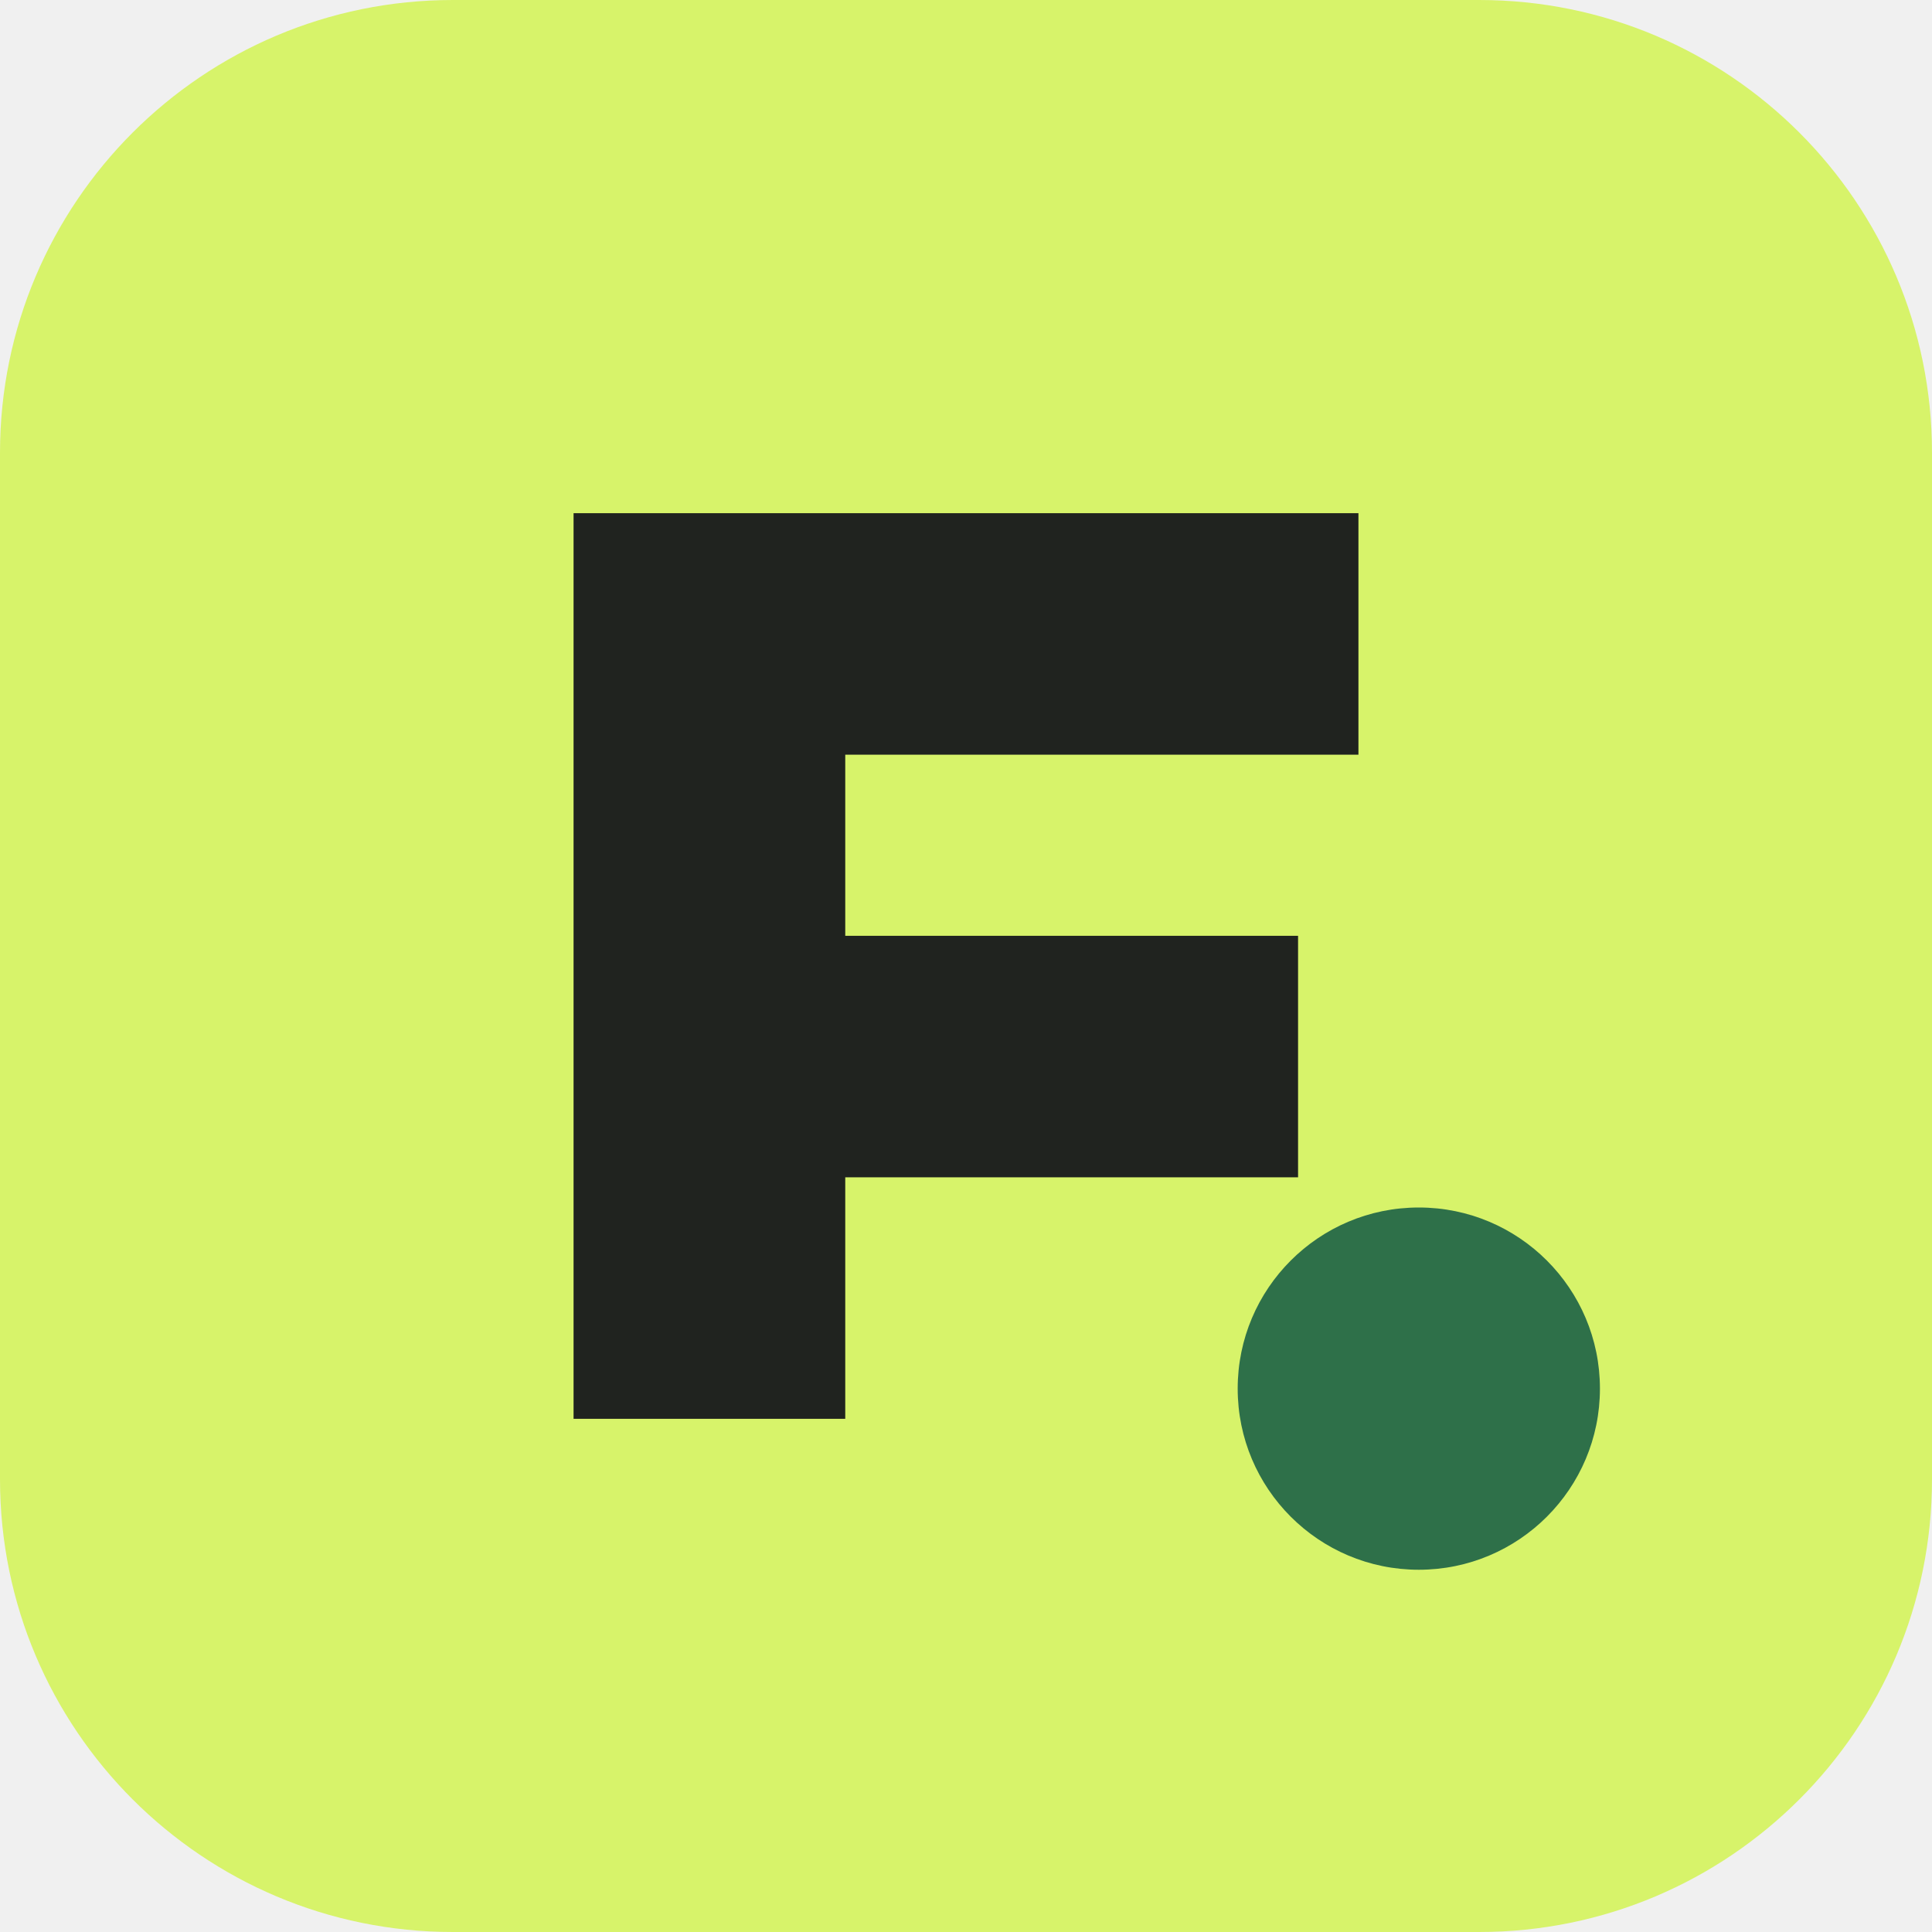
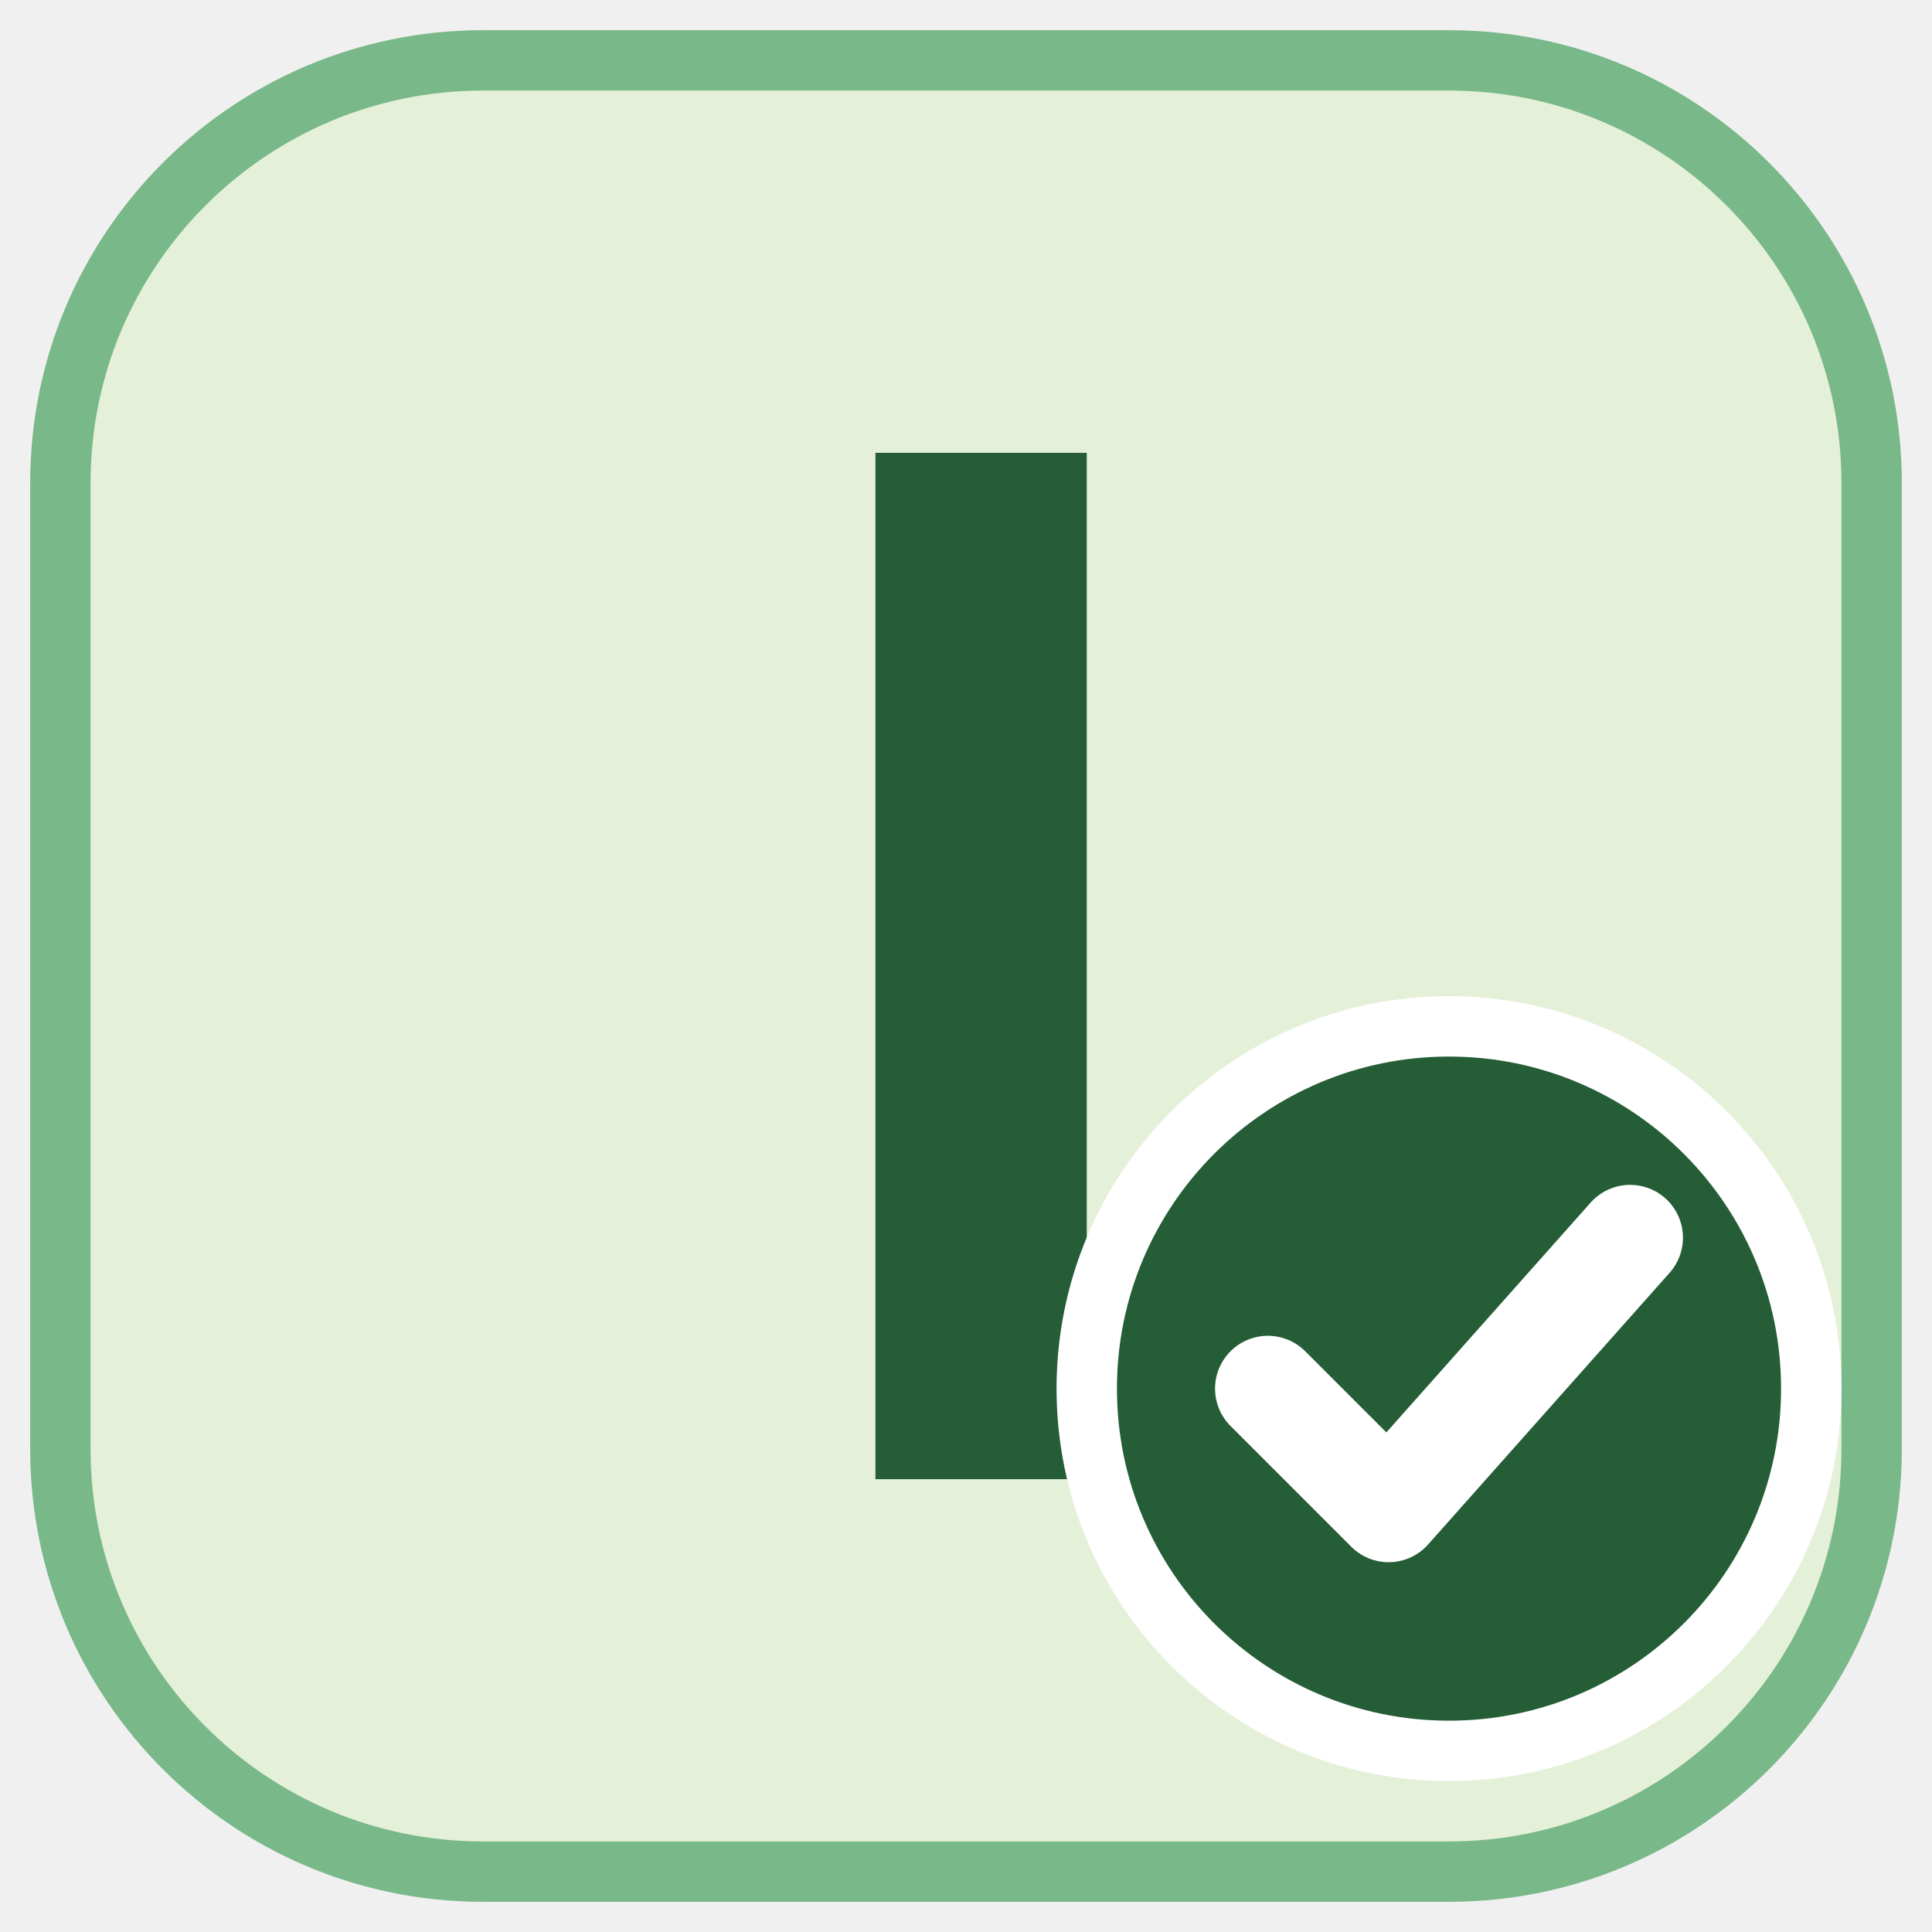
<svg xmlns="http://www.w3.org/2000/svg" viewBox="0 0 64 64">
-   <rect width="64" height="64" rx="15" fill="#d7f36a" />
-   <path d="M19 17h26v8H28v6h15v8H28v8h-9z" fill="#20231f" />
-   <circle cx="47" cy="46" r="6" fill="#2e7049" />
+   <rect x="2" y="2" width="60" height="60" rx="14" fill="#e5f0d9" stroke="#79b889" stroke-width="2" />
+   <path d="M29 15h7v34h-7z" fill="#245d36" />
+   <circle cx="48" cy="46" r="12" fill="#245d36" stroke="#fff" stroke-width="2" />
+   <path d="m42 46 4 4 8-9" fill="none" stroke="#fff" stroke-width="3.5" stroke-linecap="round" stroke-linejoin="round" />
</svg>
